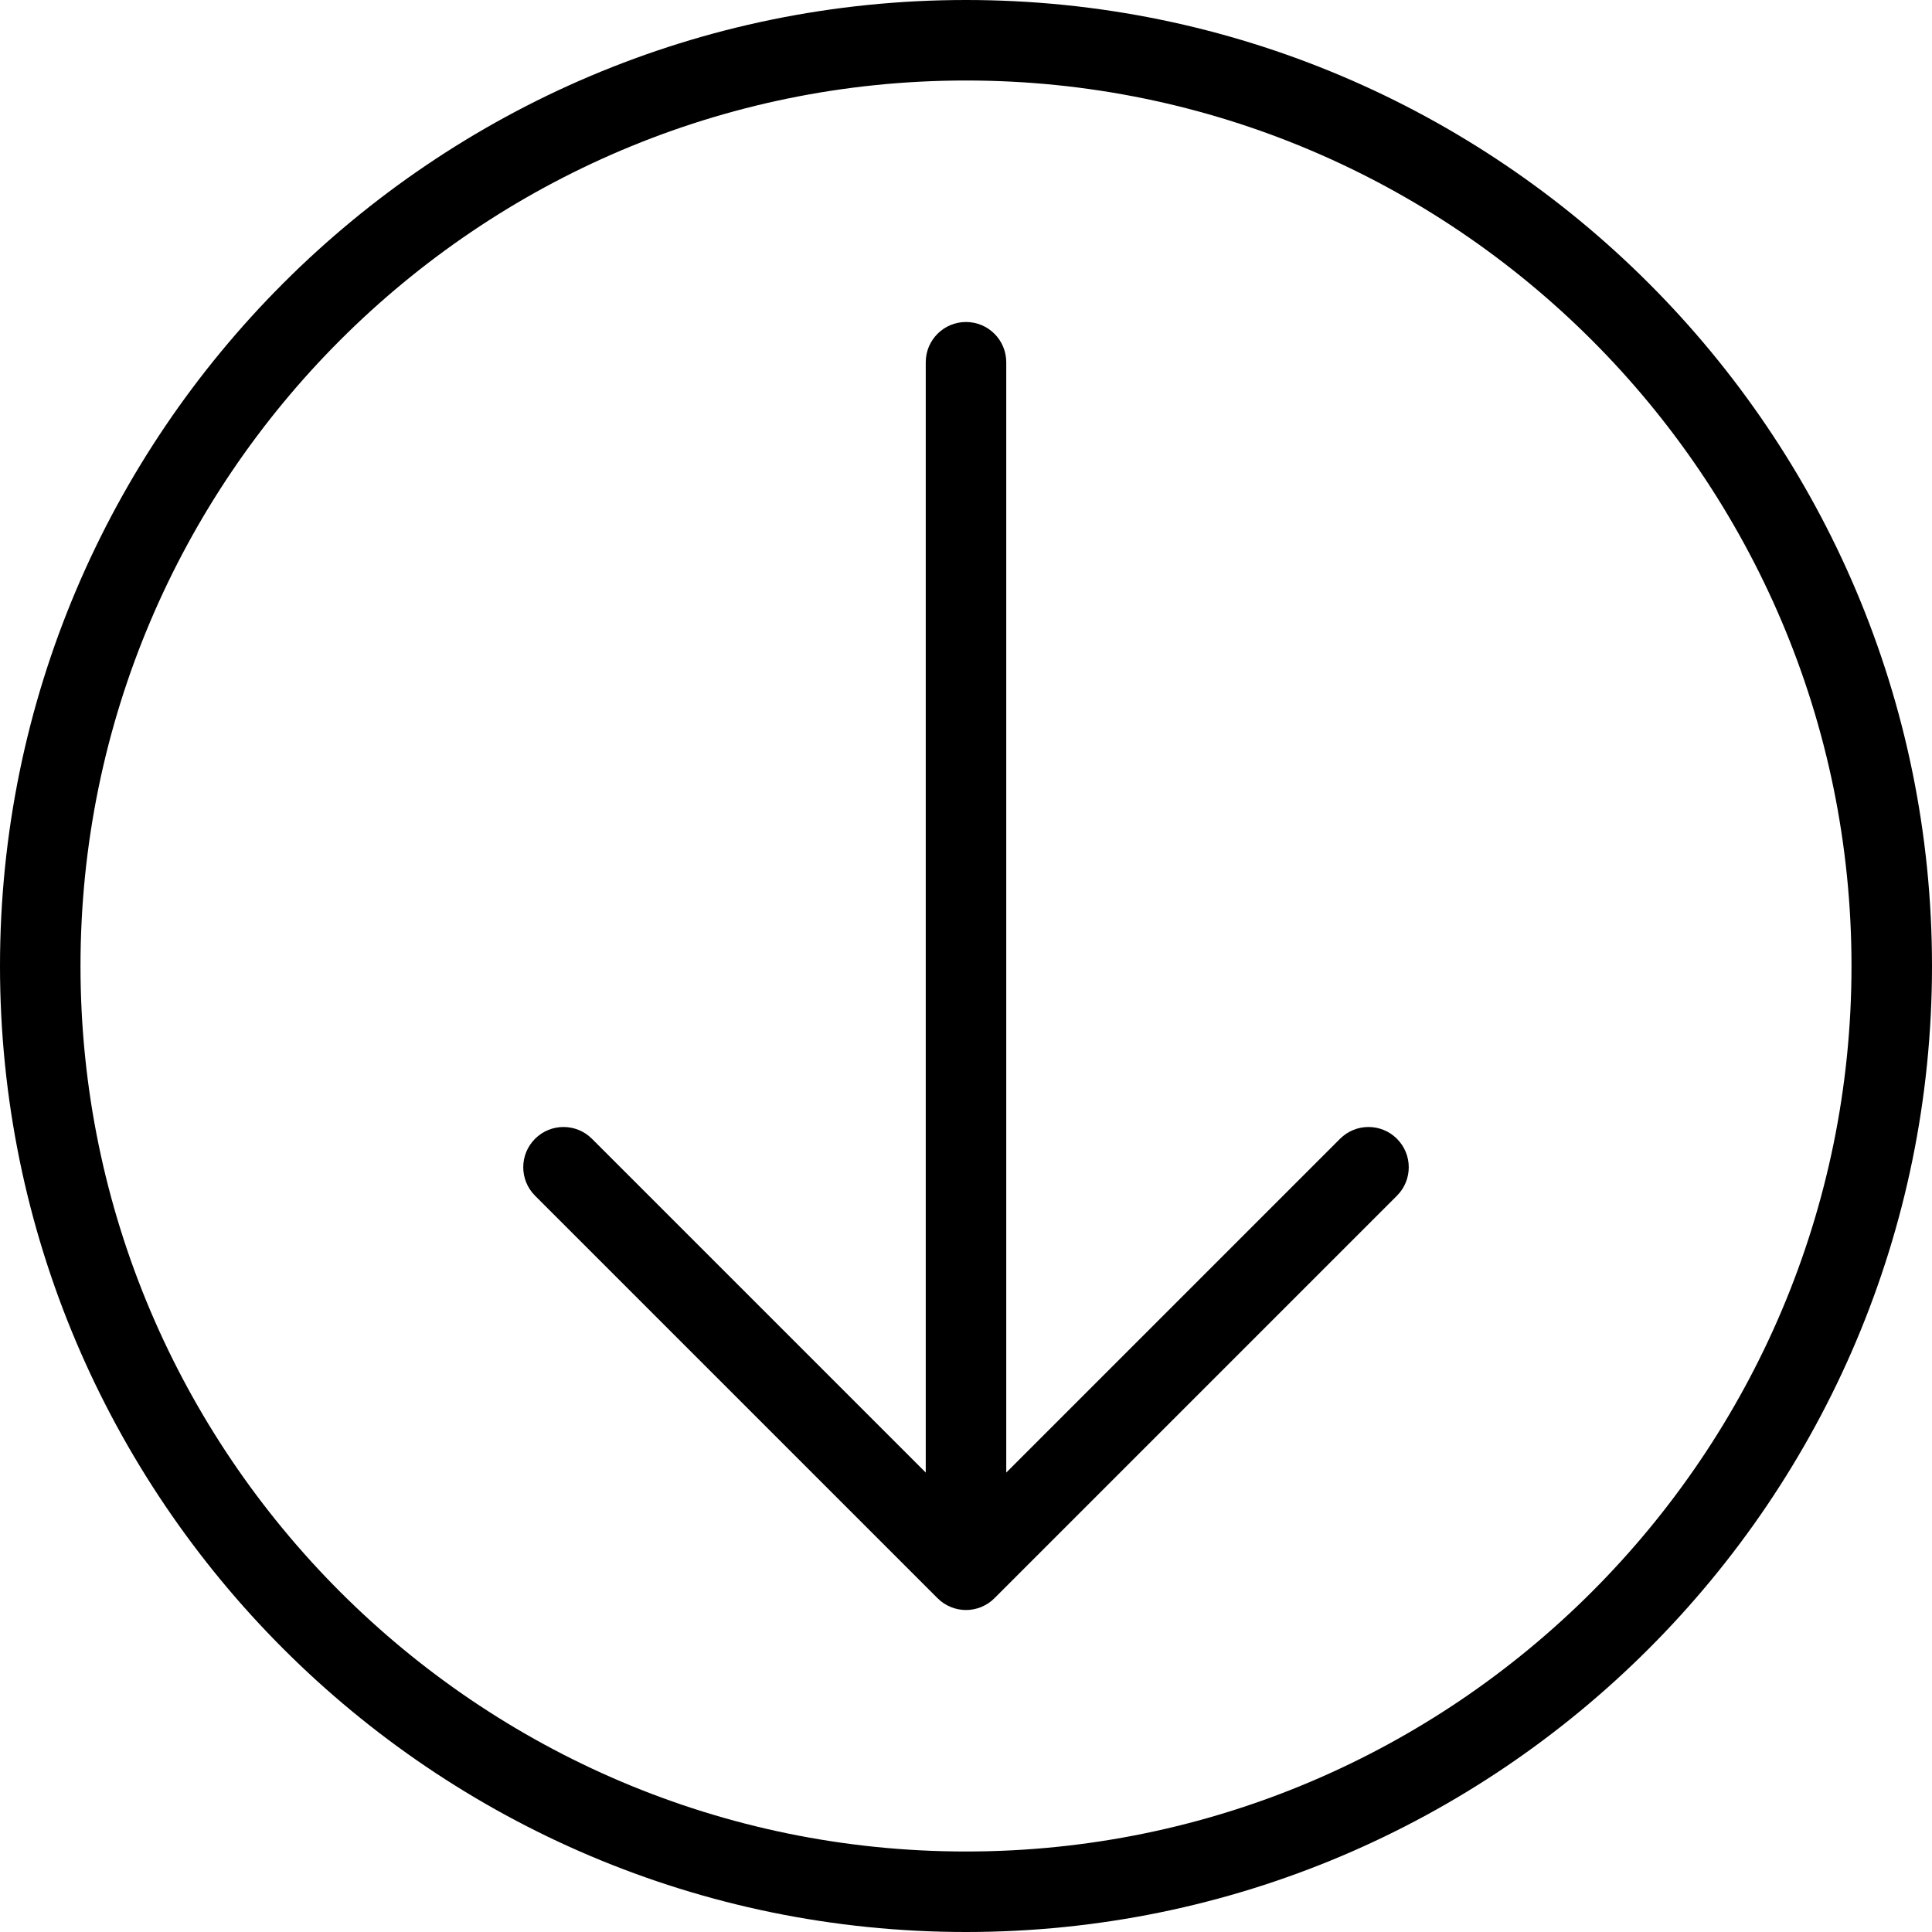
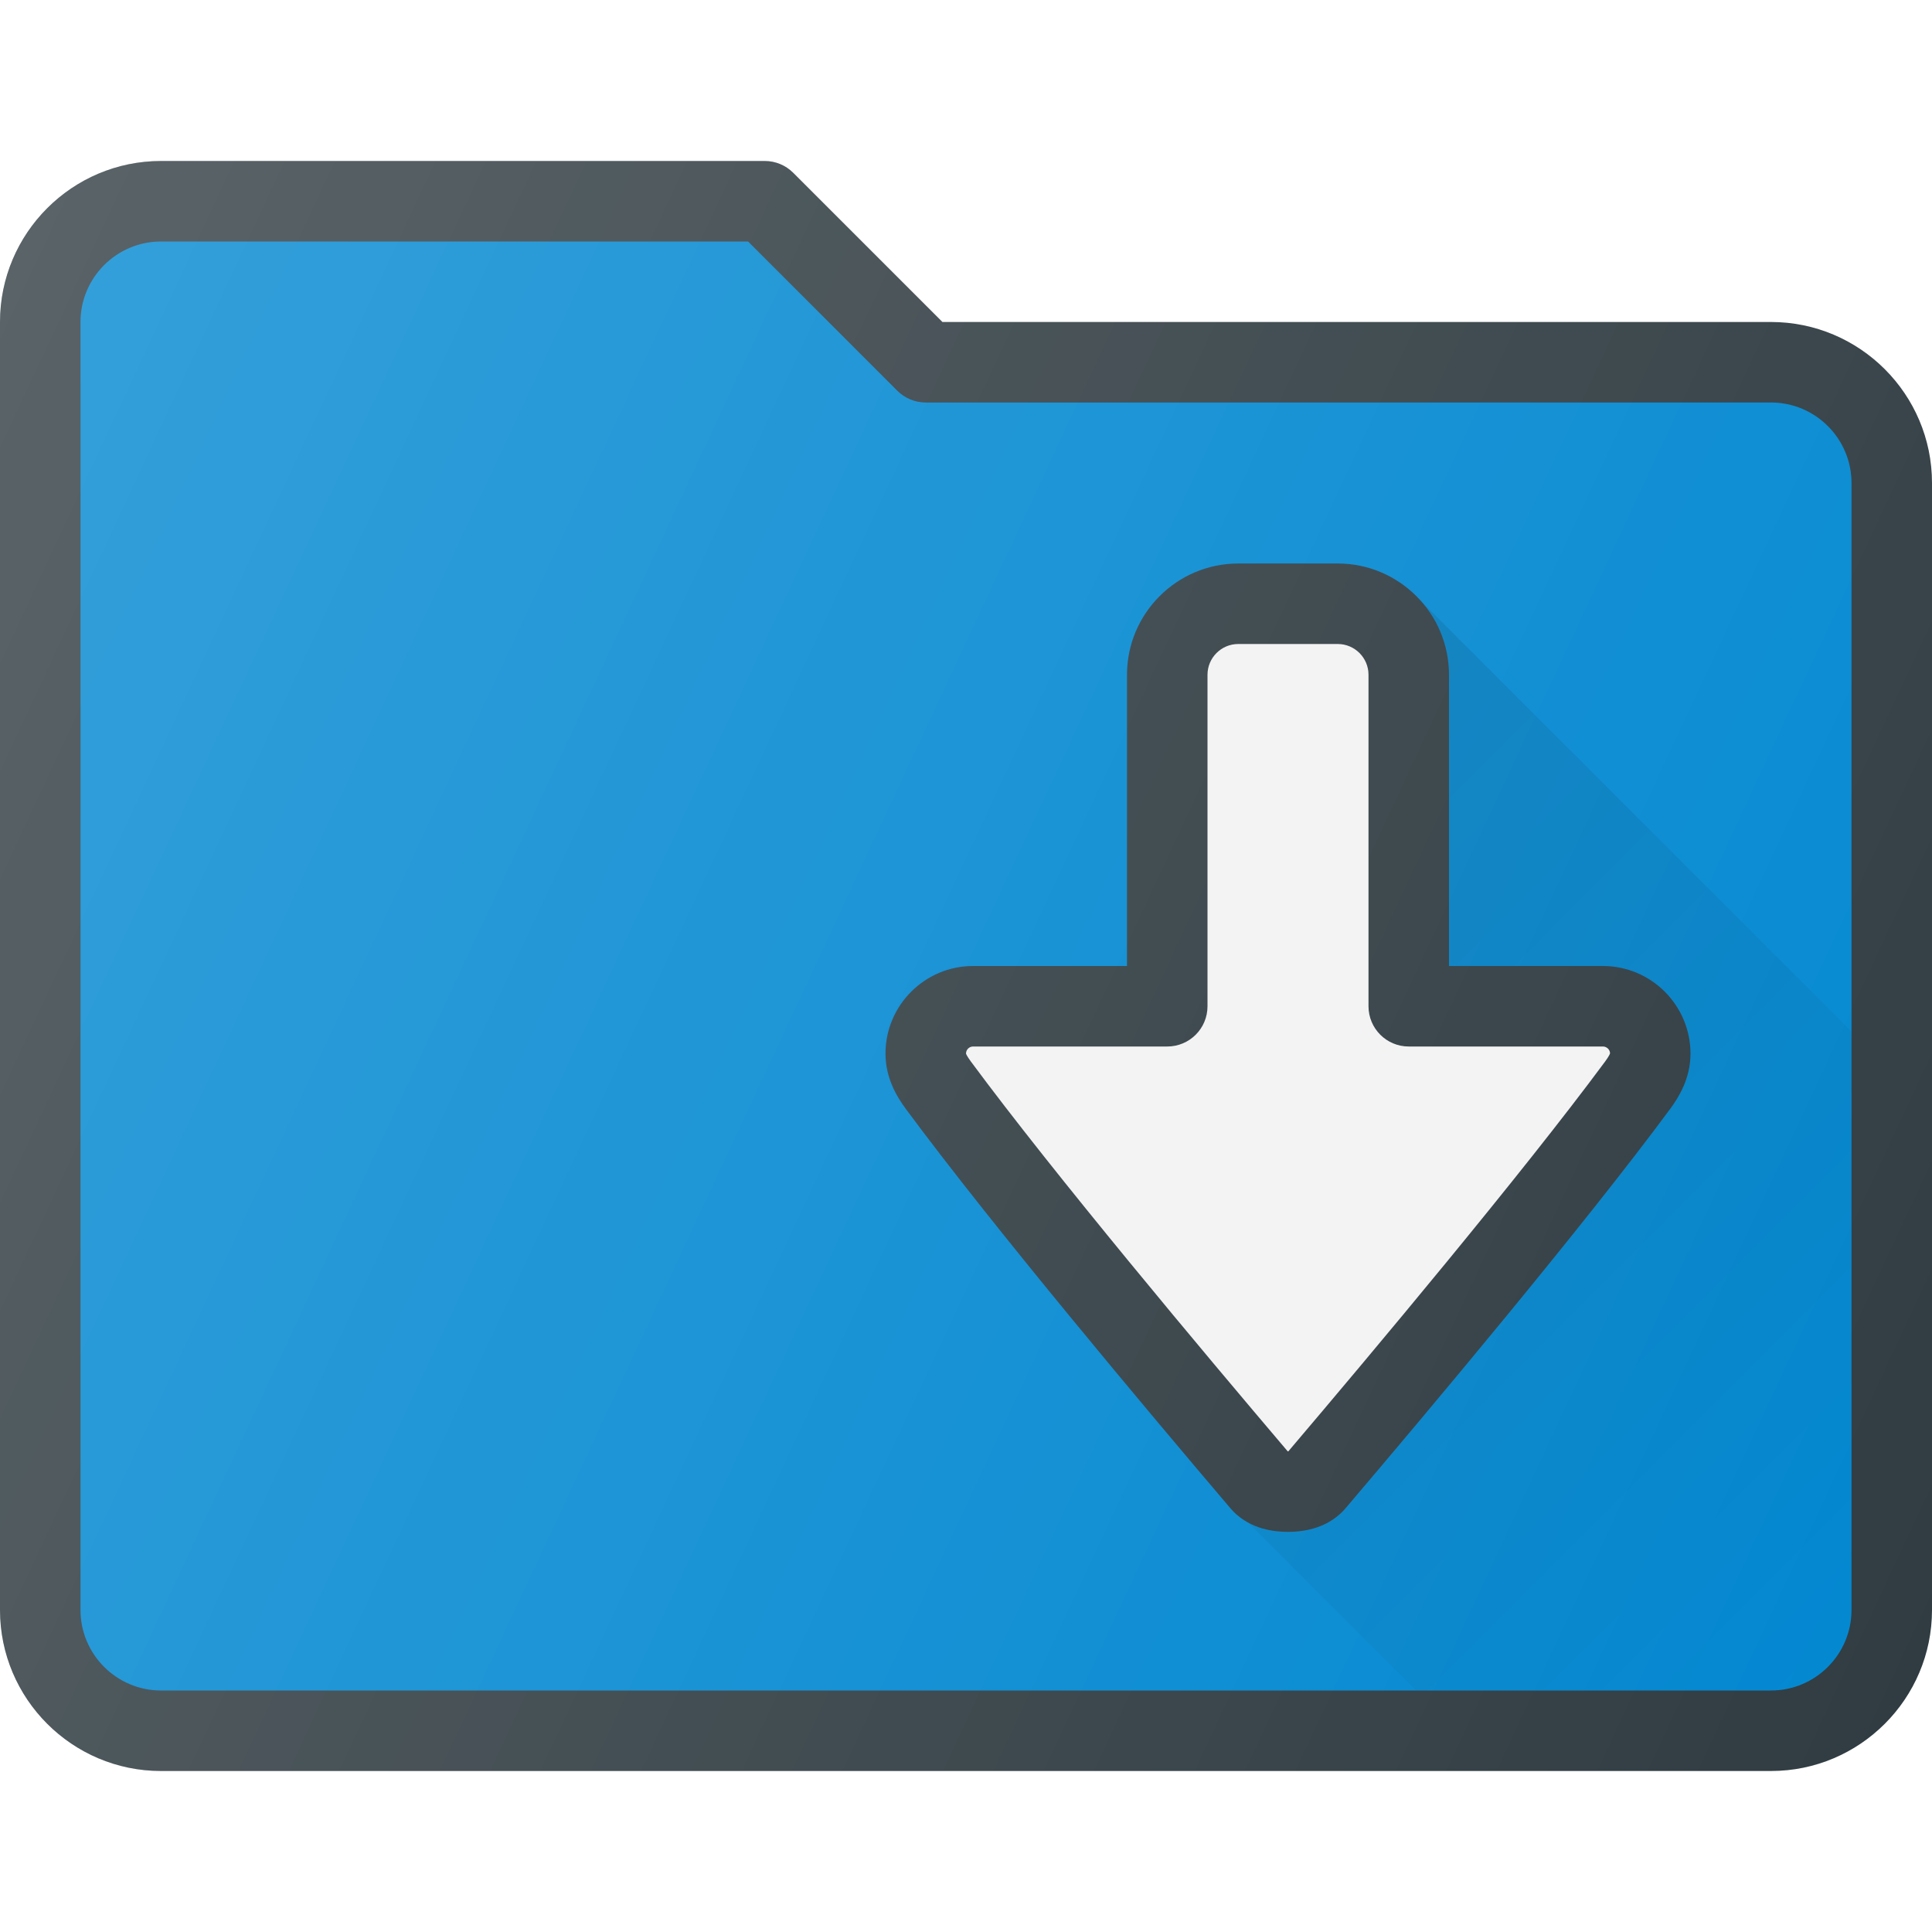
- <svg xmlns="http://www.w3.org/2000/svg" version="1.1" id="Layer_1" x="0px" y="0px" viewBox="0 0 512 512" style="enable-background:new 0 0 512 512;" xml:space="preserve">
-   <g>
-     <g>
-       <g>
-         <path d="M256,0C114.833,0,0,114.844,0,256s114.833,256,256,256s256-114.844,256-256S397.167,0,256,0z M256,490.667     C126.604,490.667,21.333,385.396,21.333,256S126.604,21.333,256,21.333S490.667,126.604,490.667,256S385.396,490.667,256,490.667     z" />
-         <path d="M355.125,301.792l-88.458,88.458V96c0-5.896-4.771-10.667-10.667-10.667S245.333,90.104,245.333,96v294.25     l-88.458-88.458c-4.167-4.167-10.917-4.167-15.083,0c-4.167,4.167-4.167,10.917,0,15.083l106.667,106.667     c2.083,2.083,4.813,3.125,7.542,3.125s5.458-1.042,7.542-3.125l106.667-106.667c4.167-4.167,4.167-10.917,0-15.083     C366.042,297.625,359.292,297.625,355.125,301.792z" />
-       </g>
-     </g>
-   </g>
+ <svg xmlns="http://www.w3.org/2000/svg" version="1.1" id="Capa_1" x="0px" y="0px" viewBox="0 0 512 512" style="enable-background:new 0 0 512 512;" xml:space="preserve">
+   <path style="fill:#303C42;" d="M469.333,85.333H249.75l-39.542-39.542c-2-2-4.708-3.125-7.542-3.125h-160  C19.135,42.667,0,61.802,0,85.333v341.333c0,23.531,19.135,42.667,42.667,42.667h426.667c23.531,0,42.667-19.135,42.667-42.667V128  C512,104.469,492.865,85.333,469.333,85.333z" />
+   <path style="fill:#0288D1;" d="M490.667,426.667c0,11.76-9.573,21.333-21.333,21.333H42.667c-11.76,0-21.333-9.573-21.333-21.333  V85.333C21.333,73.573,30.906,64,42.667,64H198.25l39.542,39.542c2,2,4.708,3.125,7.542,3.125h224  c11.76,0,21.333,9.573,21.333,21.333V426.667z" />
+   <path style="fill:#303C42;" d="M424.781,256H384v-77.177c0-16.26-13.229-29.49-29.49-29.49h-26.354  c-16.26,0-29.49,13.229-29.49,29.49V256h-40.781c-12.802,0-23.219,10.417-23.219,23.219c0,6.604,3.115,11.583,5.458,14.75  c22.979,31.083,63.708,79.583,85.927,105.719c2.427,2.854,7.052,6.271,15.281,6.271s12.854-3.417,15.271-6.271  c22.229-26.135,62.958-74.635,85.938-105.719c2.344-3.167,5.458-8.146,5.458-14.75C448,266.417,437.583,256,424.781,256z" />
+   <linearGradient id="SVGID_1_" gradientUnits="userSpaceOnUse" x1="-32.488" y1="635.655" x2="-23.302" y2="626.473" gradientTransform="matrix(21.3333 0 0 -21.3333 996.3334 13791.667)">
+     <stop offset="0" style="stop-color:#000000;stop-opacity:0.1" />
+     <stop offset="1" style="stop-color:#000000;stop-opacity:0" />
+   </linearGradient>
+   <path style="fill:url(#SVGID_1_);" d="M375.766,158.48c5.073,5.299,8.234,12.445,8.234,20.342V256h40.781  C437.583,256,448,266.417,448,279.219c0,6.604-3.115,11.583-5.458,14.75c-22.979,31.083-63.708,79.583-85.938,105.719  c-2.417,2.854-7.042,6.271-15.271,6.271c-4.753,0-8.193-1.178-10.811-2.691L375.255,448h94.078c11.76,0,21.333-9.573,21.333-21.333  V273.383L375.766,158.48z" />
+   <path style="fill:#F2F2F2;" d="M425.396,281.281c-22.25,30.083-61.708,77.125-83.979,103.344c-0.031,0-0.052,0-0.083,0l-0.083-0.01  c-22.271-26.208-61.729-73.24-83.979-103.333c-1.104-1.5-1.26-2.042-1.271-2.063c0-1.042,0.844-1.885,1.885-1.885h51.448  c5.896,0,10.667-4.771,10.667-10.667v-87.844c0-4.5,3.656-8.156,8.156-8.156h26.354c4.5,0,8.156,3.656,8.156,8.156v87.844  c0,5.896,4.771,10.667,10.667,10.667h51.448c1.042,0,1.885,0.844,1.896,1.813C426.656,279.24,426.5,279.781,425.396,281.281z" />
+   <linearGradient id="SVGID_2_" gradientUnits="userSpaceOnUse" x1="-48.177" y1="639.767" x2="-21.995" y2="627.559" gradientTransform="matrix(21.3333 0 0 -21.3333 996.3334 13791.667)">
+     <stop offset="0" style="stop-color:#FFFFFF;stop-opacity:0.2" />
+     <stop offset="1" style="stop-color:#FFFFFF;stop-opacity:0" />
+   </linearGradient>
+   <path style="fill:url(#SVGID_2_);" d="M469.333,85.333H249.75l-39.542-39.542c-2-2-4.708-3.125-7.542-3.125h-160  C19.135,42.667,0,61.802,0,85.333v341.333c0,23.531,19.135,42.667,42.667,42.667h426.667c23.531,0,42.667-19.135,42.667-42.667V128  C512,104.469,492.865,85.333,469.333,85.333z" />
  <g>
</g>
  <g>
</g>
  <g>
</g>
  <g>
</g>
  <g>
</g>
  <g>
</g>
  <g>
</g>
  <g>
</g>
  <g>
</g>
  <g>
</g>
  <g>
</g>
  <g>
</g>
  <g>
</g>
  <g>
</g>
  <g>
</g>
</svg>
